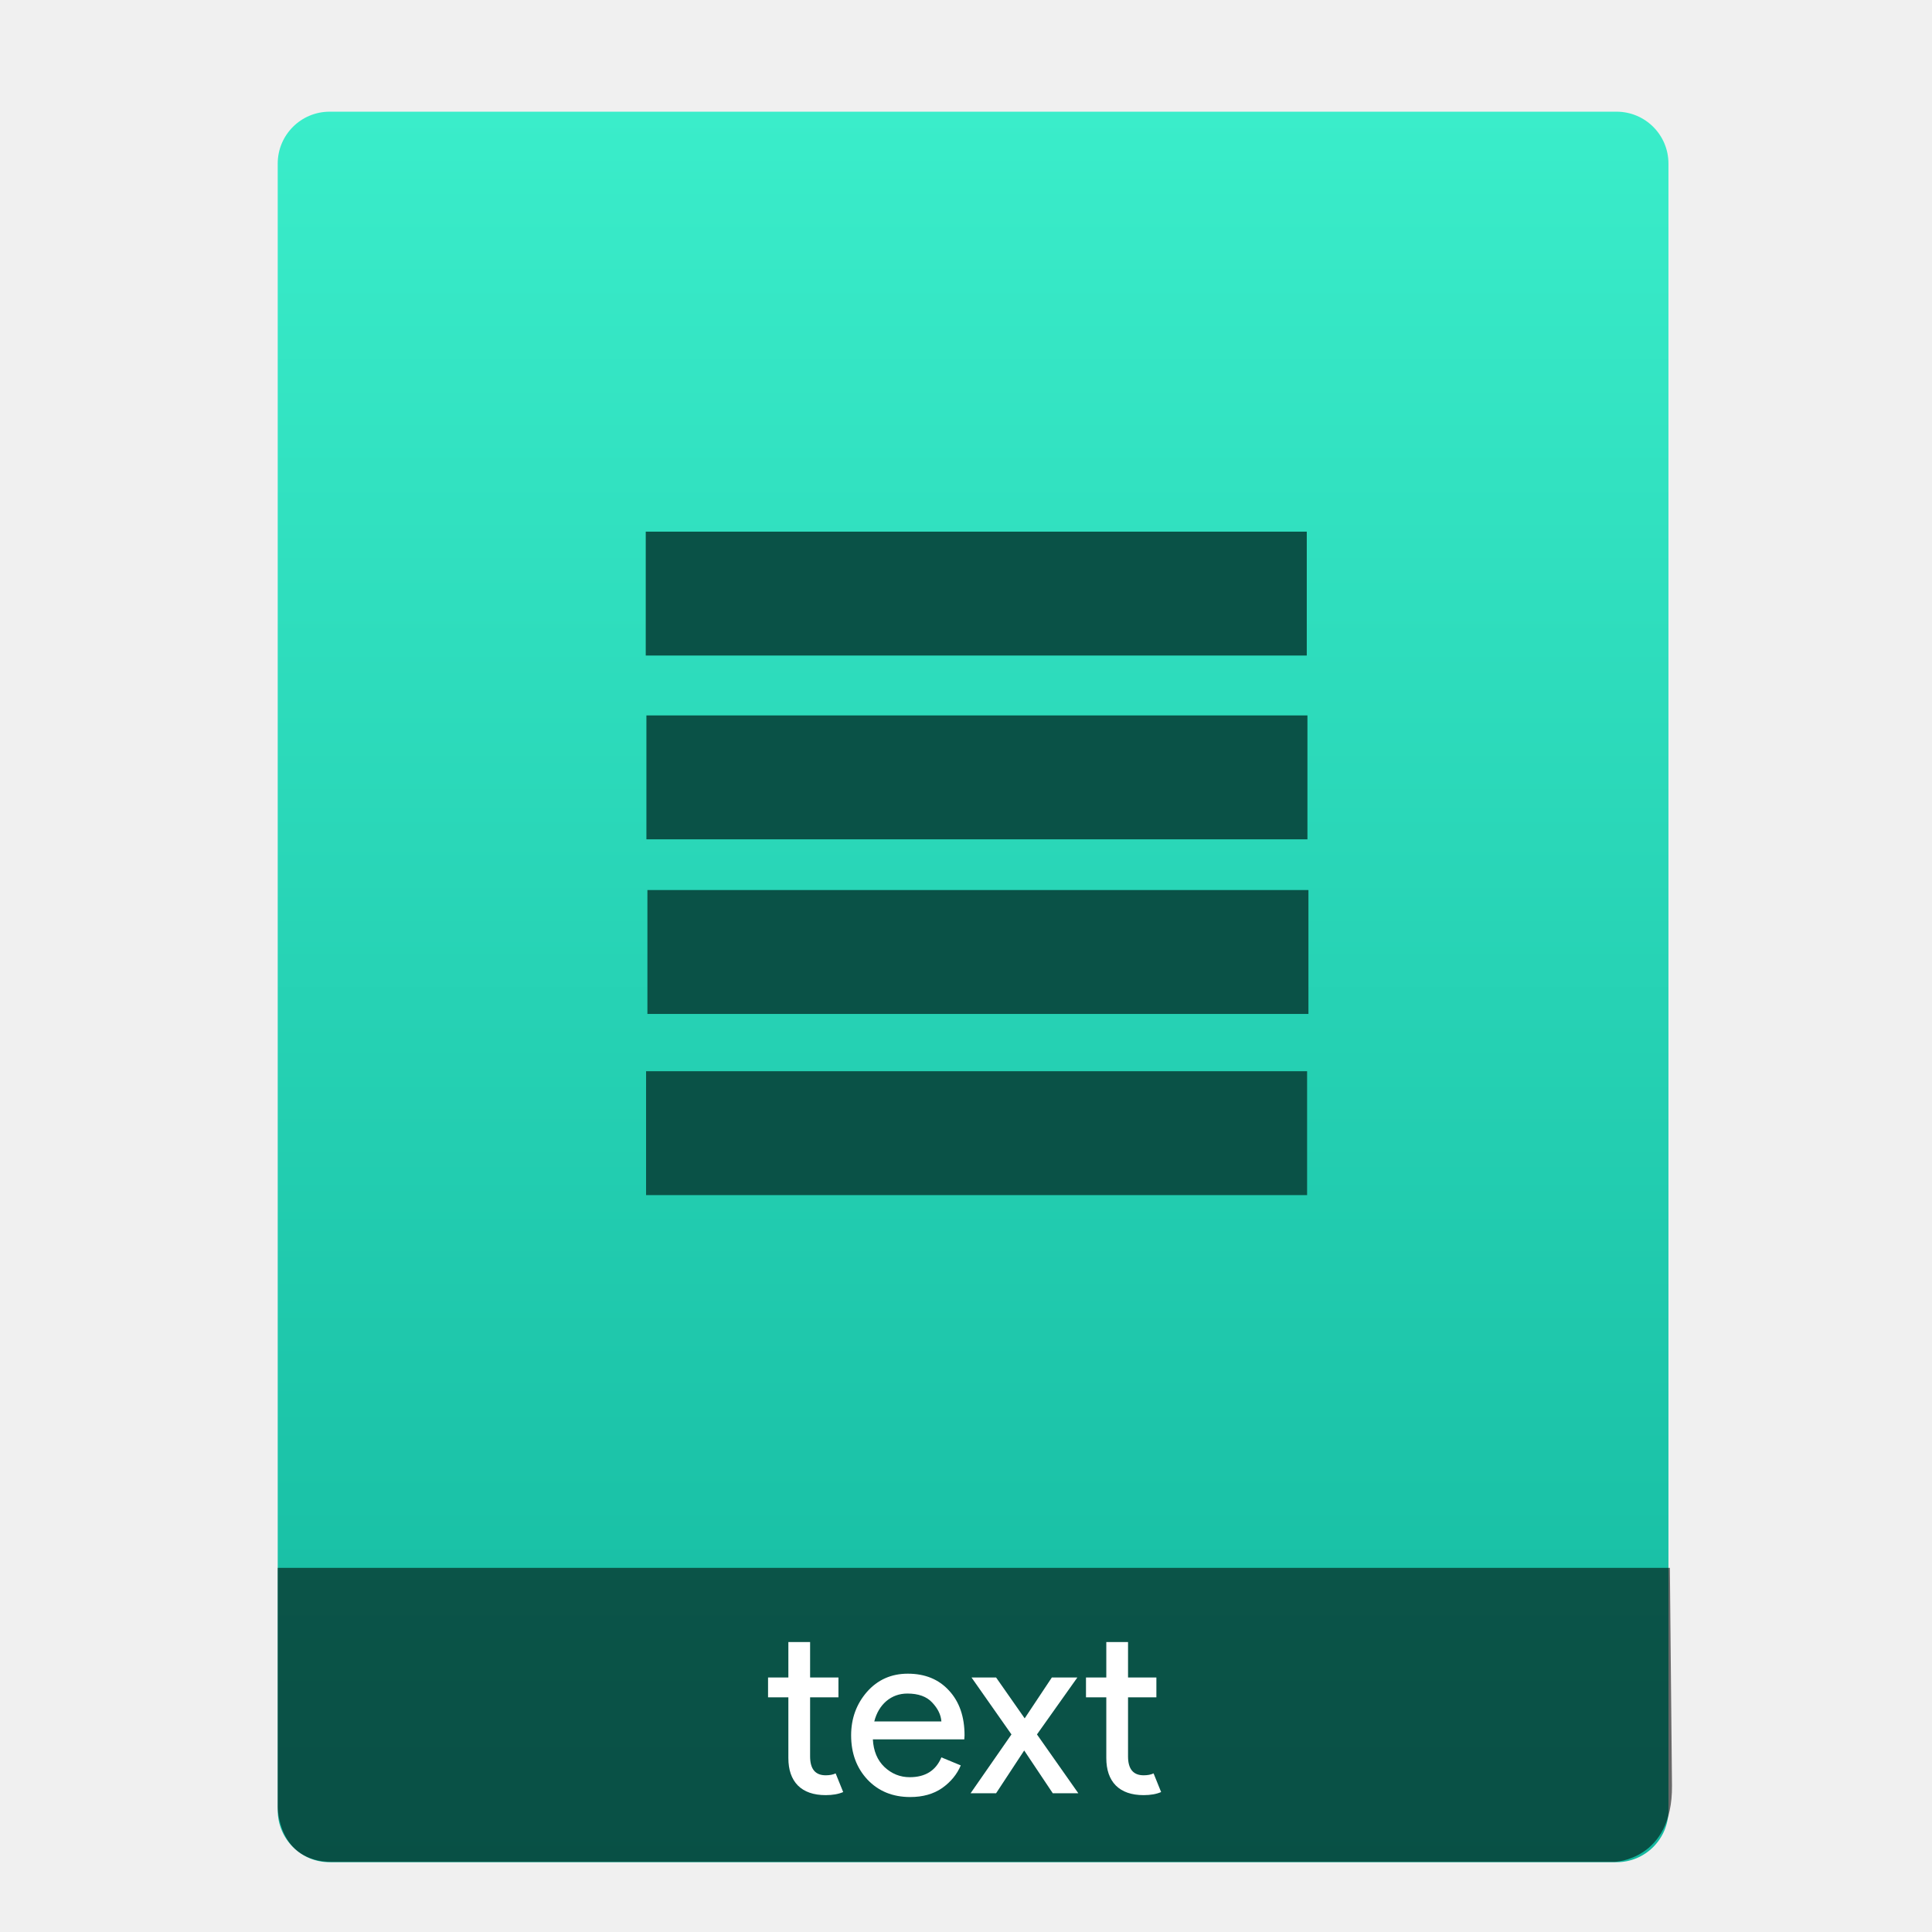
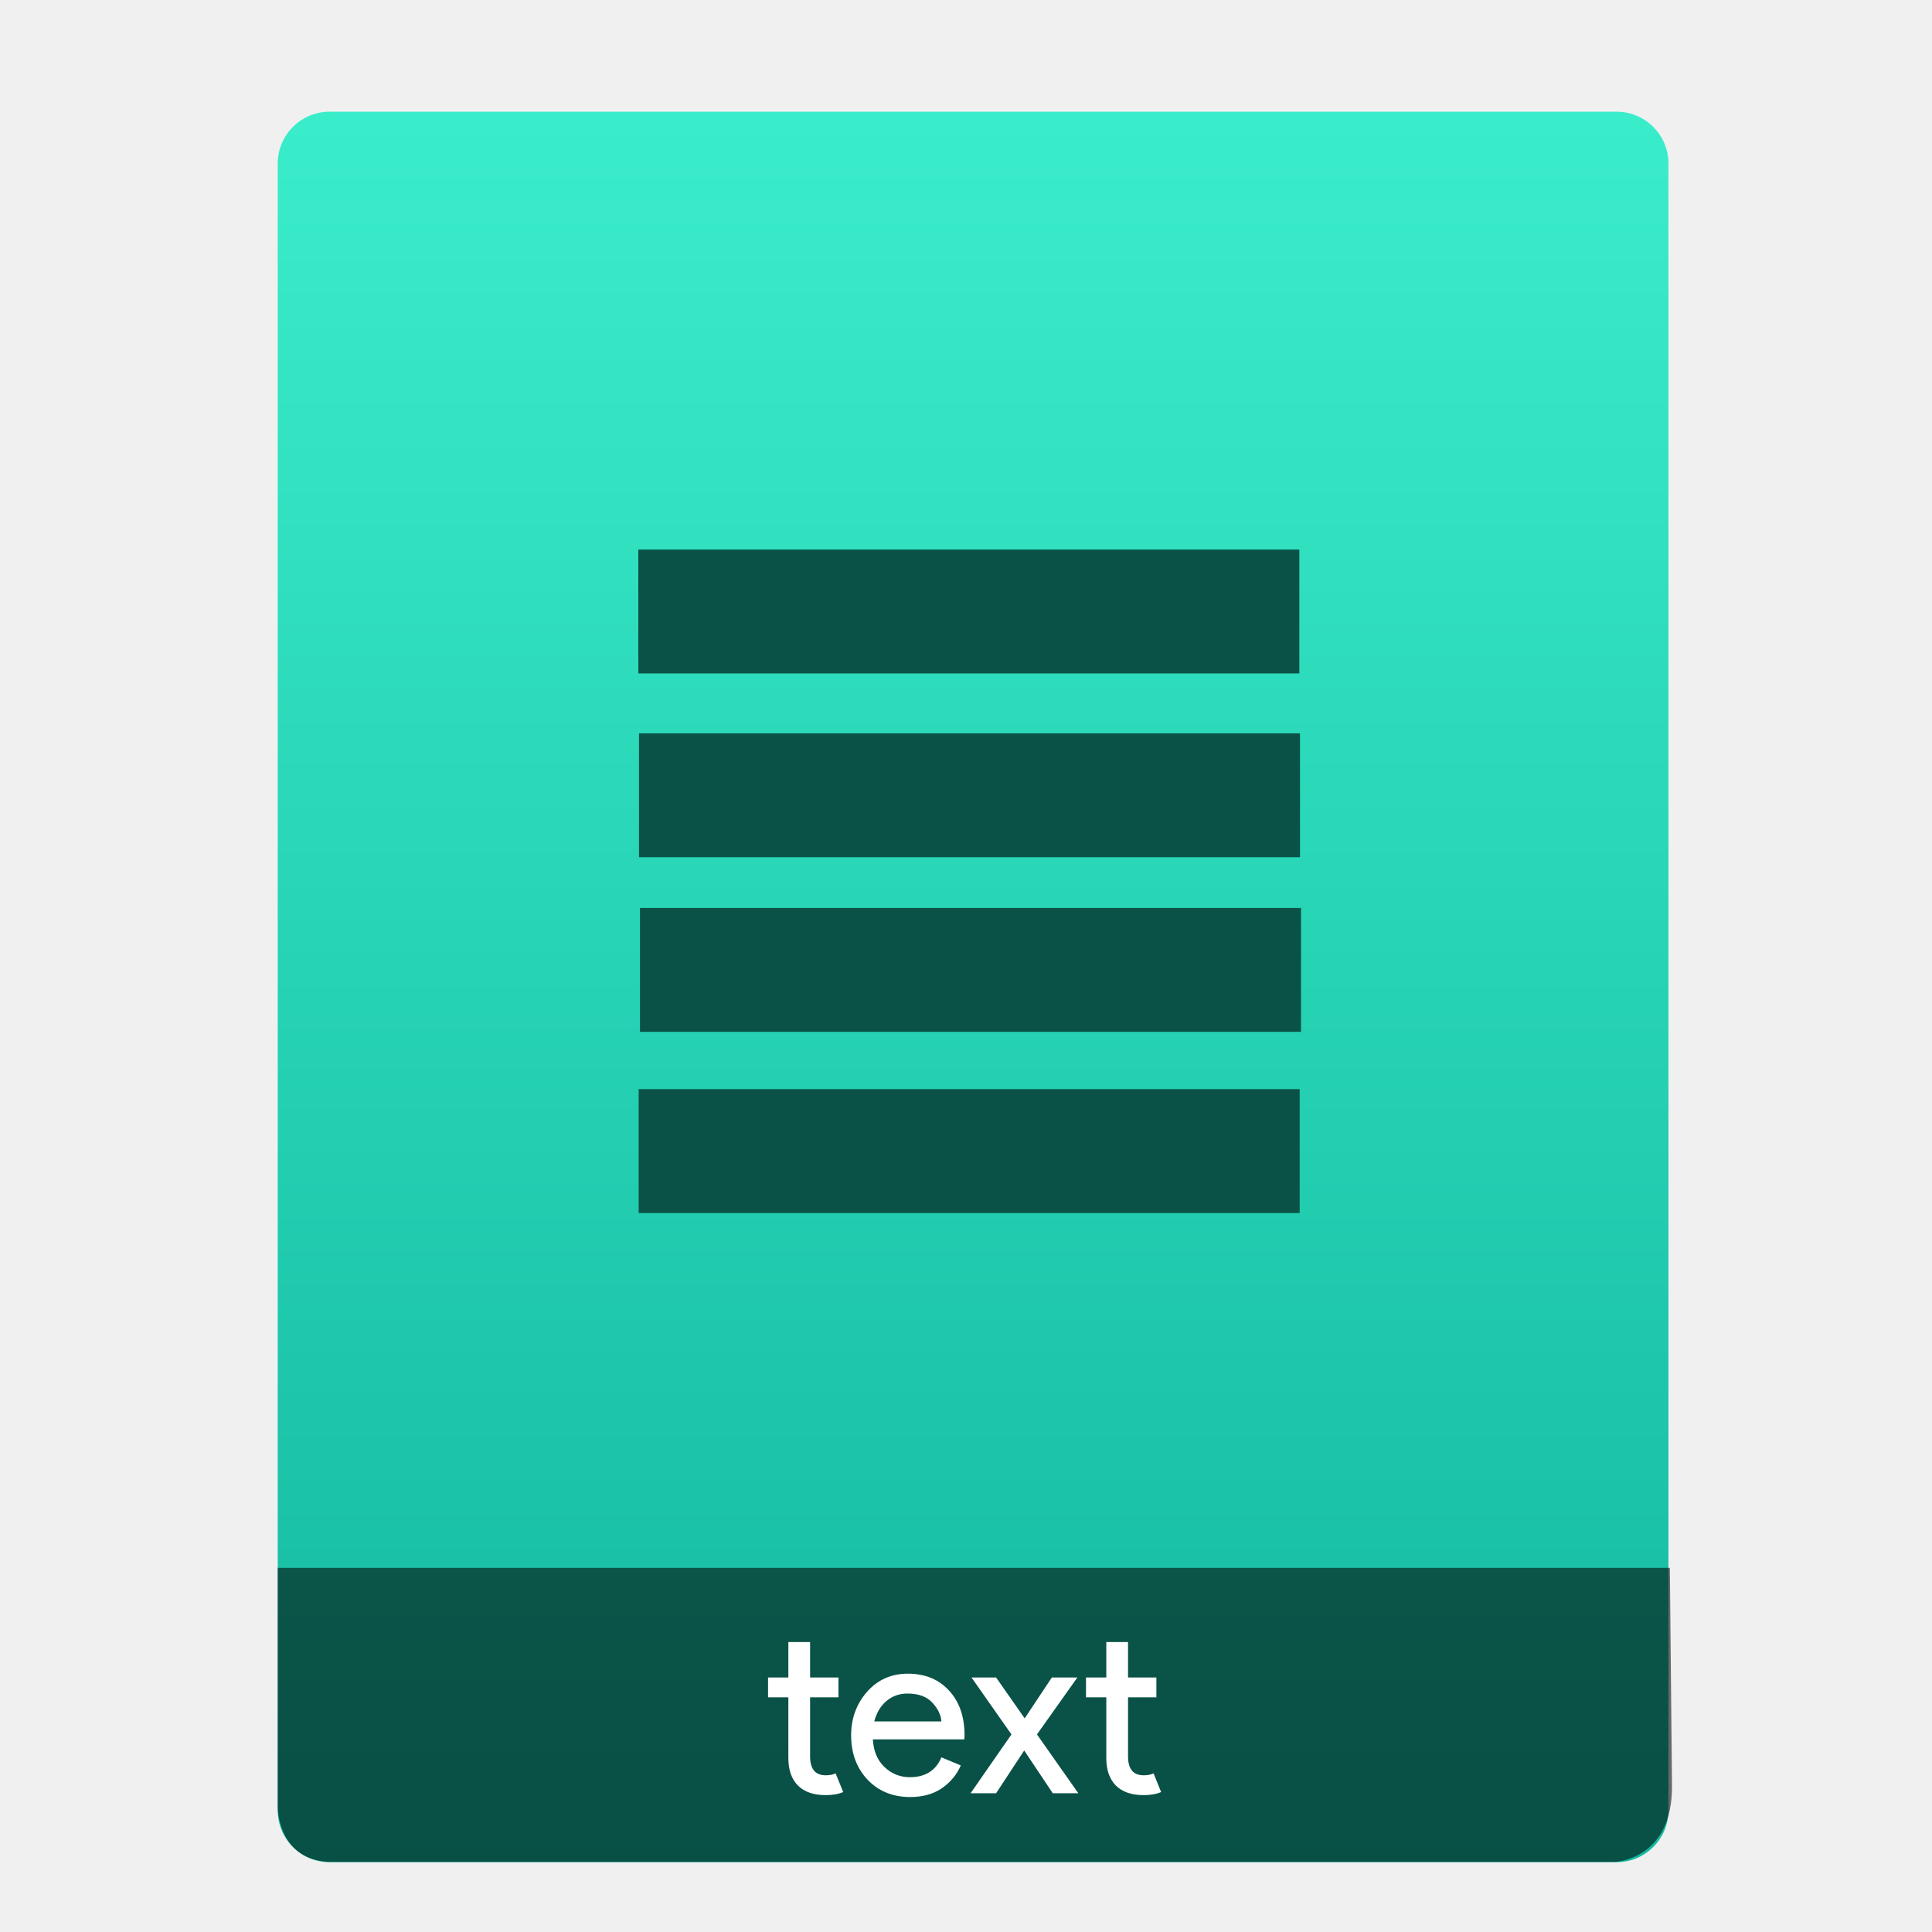
<svg xmlns="http://www.w3.org/2000/svg" xmlns:ns2="http://www.openswatchbook.org/uri/2009/osb" xmlns:xlink="http://www.w3.org/1999/xlink" viewBox="0 0 64 64" id="svg2" version="1.1" width="64" height="64">
  <defs id="defs4">
    <linearGradient xlink:href="#linearGradient4422" id="linearGradient4190-9" x1="375.571" y1="543.798" x2="375.571" y2="517.798" gradientUnits="userSpaceOnUse" gradientTransform="matrix(2.193794,0,0,2.230305,-398.0263,-639.9039)" />
    <linearGradient id="linearGradient4422">
      <stop id="stop4424" offset="0" style="stop-color:#13b89f;stop-opacity:1" />
      <stop id="stop4426" offset="1" style="stop-color:#3aedca;stop-opacity:1" />
    </linearGradient>
    <linearGradient id="linearGradient4207" ns2:paint="gradient">
      <stop style="stop-color:#3498db;stop-opacity:1;" offset="0" id="stop3371" />
      <stop style="stop-color:#3498db;stop-opacity:0;" offset="1" id="stop3373" />
    </linearGradient>
  </defs>
  <g transform="translate(-392.9882,-511.2779)" id="layer1">
    <g transform="translate(0.4198824,0.03484499)" id="layer1-3">
      <rect style="opacity:0.997;fill:url(#linearGradient4190-9);fill-opacity:1.0;stroke:none;stroke-width:0.104;stroke-linecap:round;stroke-linejoin:round;stroke-miterlimit:4;stroke-dasharray:none;stroke-opacity:1" id="rect4182-2" width="46.07" height="57.988" x="401.768" y="514.943" ry="1.719" />
      <path style="opacity:0.565;fill:#000000;fill-opacity:1;fill-rule:evenodd;stroke:none;stroke-width:1px;stroke-linecap:butt;stroke-linejoin:miter;stroke-opacity:1" d="m 401.768,563.181 -4e-5,7.904 c 0,0 -0.022,1.836 1.81,1.836 l 42.462,0 c 0,0 1.939,-0.044 1.915,-2.528 l -0.07,-7.212 z" id="path4302" />
      <g style="font-style:normal;font-weight:normal;font-size:7.827px;line-height:125%;font-family:sans-serif;letter-spacing:0px;word-spacing:0px;fill:#ffffff;fill-opacity:1;stroke:none;stroke-width:1px;stroke-linecap:butt;stroke-linejoin:miter;stroke-opacity:1" id="text4304">
        <path d="m 419.921,570.709 q -0.603,0 -0.924,-0.321 -0.313,-0.321 -0.313,-0.908 l 0,-2.011 -0.673,0 0,-0.657 0.673,0 0,-1.174 0.72,0 0,1.174 0.939,0 0,0.657 -0.939,0 0,1.957 q 0,0.626 0.517,0.626 0.196,0 0.329,-0.063 l 0.25,0.618 q -0.235,0.102 -0.579,0.102 z" style="font-style:normal;font-variant:normal;font-weight:normal;font-stretch:normal;font-family:'Product Sans';-inkscape-font-specification:'Product Sans';fill:#ffffff;fill-opacity:1" id="path4174" />
        <path d="m 422.72,570.772 q -0.869,0 -1.417,-0.579 -0.54,-0.579 -0.54,-1.464 0,-0.837 0.524,-1.44 0.532,-0.603 1.354,-0.603 0.853,0 1.362,0.556 0.517,0.556 0.517,1.487 l -0.008,0.133 -3.029,0 q 0.031,0.579 0.384,0.916 0.36,0.337 0.837,0.337 0.775,0 1.049,-0.657 l 0.642,0.266 q -0.188,0.446 -0.618,0.751 -0.43,0.297 -1.057,0.297 z m 1.033,-2.505 q -0.024,-0.329 -0.305,-0.626 -0.274,-0.297 -0.822,-0.297 -0.399,0 -0.697,0.25 -0.29,0.25 -0.399,0.673 l 2.223,0 z" style="font-style:normal;font-variant:normal;font-weight:normal;font-stretch:normal;font-family:'Product Sans';-inkscape-font-specification:'Product Sans';fill:#ffffff;fill-opacity:1" id="path4176" />
        <path d="m 428.288,570.647 -0.845,0 -0.947,-1.417 -0.931,1.417 -0.845,0 1.354,-1.949 -1.323,-1.886 0.814,0 0.947,1.354 0.9,-1.354 0.845,0 -1.338,1.886 1.37,1.949 z" style="font-style:normal;font-variant:normal;font-weight:normal;font-stretch:normal;font-family:'Product Sans';-inkscape-font-specification:'Product Sans';fill:#ffffff;fill-opacity:1" id="path4178" />
        <path d="m 430.453,570.709 q -0.603,0 -0.924,-0.321 -0.313,-0.321 -0.313,-0.908 l 0,-2.011 -0.673,0 0,-0.657 0.673,0 0,-1.174 0.72,0 0,1.174 0.939,0 0,0.657 -0.939,0 0,1.957 q 0,0.626 0.517,0.626 0.196,0 0.329,-0.063 l 0.25,0.618 q -0.235,0.102 -0.579,0.102 z" style="font-style:normal;font-variant:normal;font-weight:normal;font-stretch:normal;font-family:'Product Sans';-inkscape-font-specification:'Product Sans';fill:#ffffff;fill-opacity:1" id="path4180" />
      </g>
-       <g id="g8607" transform="translate(331.9449,505.9706)">
+       <g id="g8607" transform="translate(331.6989,506.5641)">
        <g id="layer1-9" transform="translate(-392.9882,-511.2779)">
          <g id="layer1-3-5" transform="translate(0.4198824,0.03484499)">
            <g style="fill:#ff433e;fill-opacity:1" transform="translate(337.9271,508.8124)" id="g8884">
              <g transform="translate(-4.178619,-3.559317)" id="g12558">
                <g transform="translate(-319.5985,-500.6089)" id="layer1-4" style="fill:#0a5247;fill-opacity:1">
                  <g transform="translate(0.4198824,0.03484499)" id="layer1-3-4" style="fill:#0a5247;fill-opacity:1">
                    <g style="fill:#0a5247;fill-opacity:1" transform="translate(7.143597,14.17549)" id="layer1-5">
                      <g style="fill:#0a5247;fill-opacity:1" id="g4414" transform="matrix(1.526305,0,0,1.526305,376.4986,-1040.174)">
                        <g id="g4400" transform="matrix(1.205798,0,0,1.205798,59.7045,-209.2031)" style="fill:#0a5247;fill-opacity:1">
                          <rect ry="0.312" rx="0" y="1018.658" x="-8.018" height="2.23" width="11.898" id="rect4315" style="opacity:1;fill:#0a5247;fill-opacity:1;stroke:none;stroke-width:1.026;stroke-linecap:round;stroke-linejoin:round;stroke-miterlimit:4;stroke-dasharray:none;stroke-opacity:1" />
                          <rect ry="0.312" rx="0" y="1021.966" x="-8.006" height="2.23" width="11.898" id="rect4315-4" style="opacity:1;fill:#0a5247;fill-opacity:1;stroke:none;stroke-width:1.026;stroke-linecap:round;stroke-linejoin:round;stroke-miterlimit:4;stroke-dasharray:none;stroke-opacity:1" />
                          <rect ry="0.312" rx="0" y="1025.109" x="-7.988" height="2.23" width="11.898" id="rect4315-4-4" style="opacity:1;fill:#0a5247;fill-opacity:1;stroke:none;stroke-width:1.026;stroke-linecap:round;stroke-linejoin:round;stroke-miterlimit:4;stroke-dasharray:none;stroke-opacity:1" />
                          <rect ry="0.312" rx="0" y="1028.37" x="-8.012" height="2.23" width="11.898" id="rect4315-4-4-1" style="opacity:1;fill:#0a5247;fill-opacity:1;stroke:none;stroke-width:1.026;stroke-linecap:round;stroke-linejoin:round;stroke-miterlimit:4;stroke-dasharray:none;stroke-opacity:1" />
                        </g>
                      </g>
                    </g>
                  </g>
                </g>
              </g>
            </g>
          </g>
        </g>
      </g>
    </g>
  </g>
</svg>
